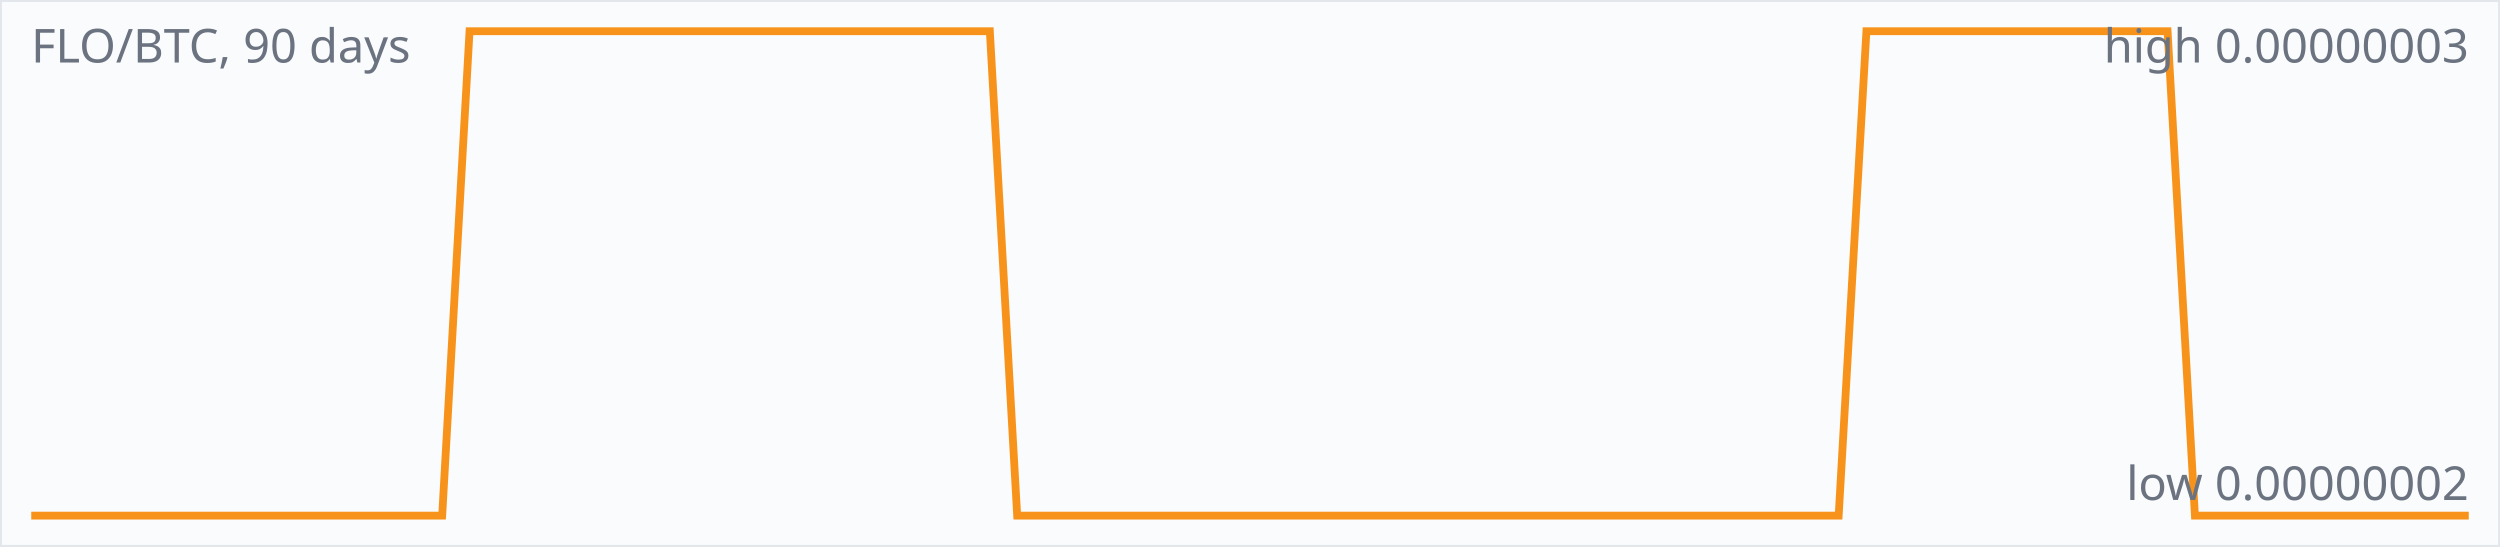
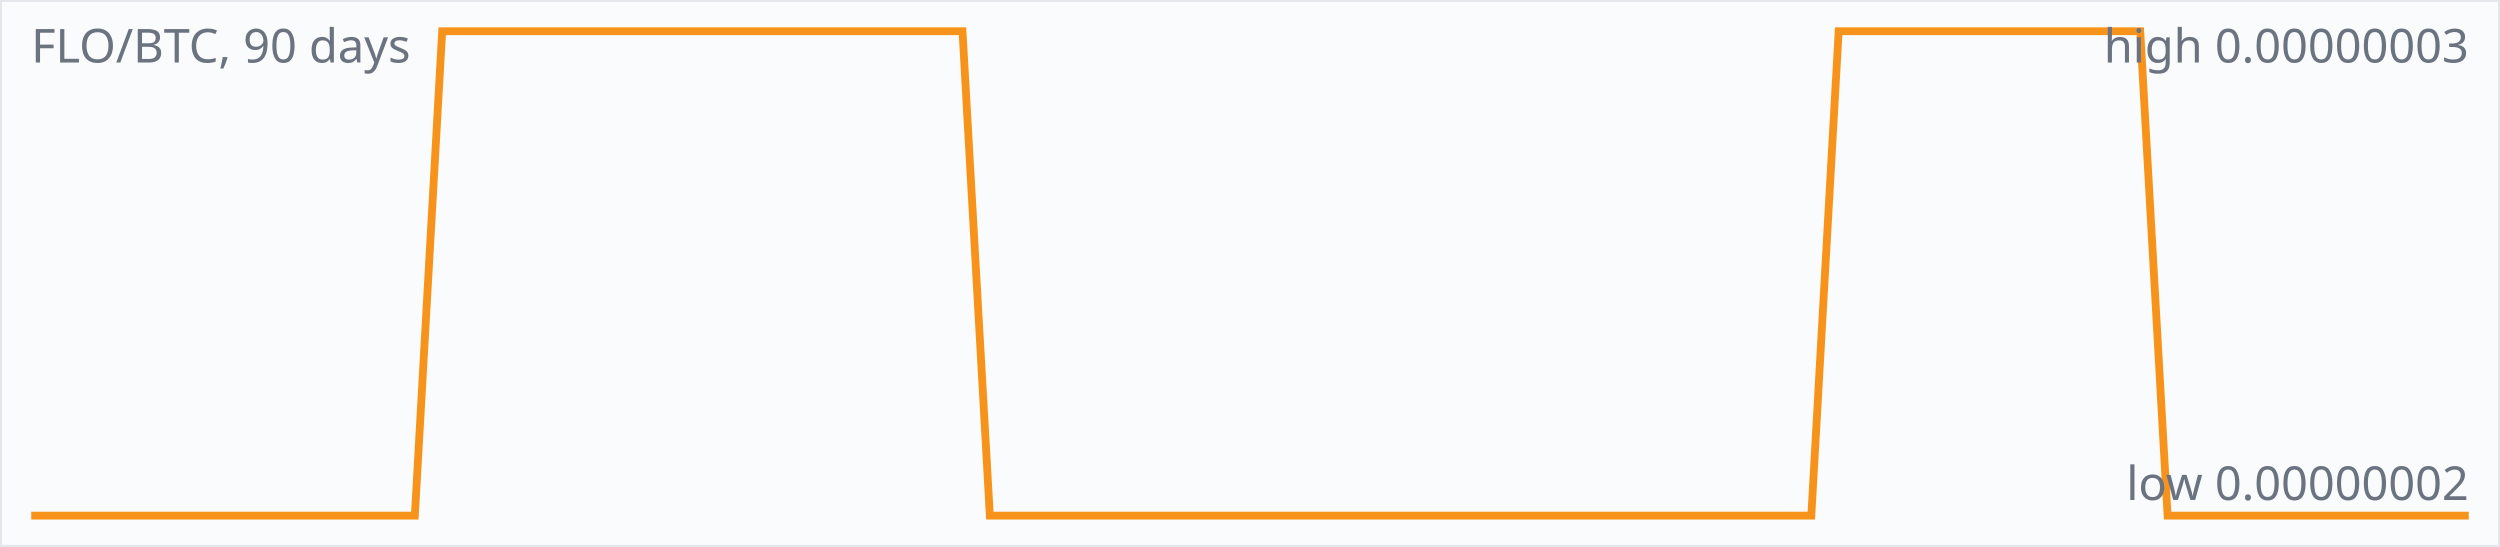
<svg xmlns="http://www.w3.org/2000/svg" viewBox="0 0 640 140" width="640" height="140" font-family="sans-serif">
  <rect x="0" y="0" width="640" height="140" fill="#fafbfc" stroke="#e3e6ea" />
-   <polyline fill="none" stroke="#f7931a" stroke-width="2" points="8.0,132.0 15.0,132.0 22.0,132.0 29.0,132.0 36.0,132.0 43.1,132.0 50.1,132.0 57.1,132.0 64.1,132.0 71.1,132.0 78.1,132.0 85.1,132.0 92.1,132.0 99.1,132.0 106.2,132.0 113.2,132.0 120.2,8.0 127.2,8.0 134.2,8.0 141.2,8.0 148.2,8.0 155.2,8.0 162.2,8.0 169.3,8.0 176.3,8.0 183.3,8.0 190.3,8.0 197.3,8.0 204.3,8.0 211.3,8.0 218.3,8.0 225.3,8.0 232.4,8.0 239.4,8.0 246.4,8.0 253.4,8.0 260.4,132.0 267.4,132.0 274.4,132.0 281.4,132.0 288.4,132.0 295.5,132.0 302.5,132.0 309.5,132.0 316.5,132.0 323.5,132.0 330.5,132.0 337.5,132.0 344.5,132.0 351.6,132.0 358.6,132.0 365.6,132.0 372.6,132.0 379.6,132.0 386.6,132.0 393.6,132.0 400.6,132.0 407.6,132.0 414.7,132.0 421.7,132.0 428.7,132.0 435.7,132.0 442.7,132.0 449.7,132.0 456.7,132.0 463.7,132.0 470.7,132.0 477.8,8.0 484.8,8.0 491.8,8.0 498.8,8.0 505.8,8.0 512.8,8.0 519.8,8.0 526.8,8.0 533.8,8.0 540.9,8.0 547.9,8.0 554.9,8.0 561.9,132.0 568.9,132.0 575.9,132.0 582.9,132.0 589.9,132.0 596.9,132.0 604.0,132.0 611.0,132.0 618.0,132.0 625.0,132.0 632.0,132.0" />
+   <polyline fill="none" stroke="#f7931a" stroke-width="2" points="8.0,132.0 15.0,132.0 22.0,132.0 29.0,132.0 36.0,132.0 43.1,132.0 50.1,132.0 57.1,132.0 64.1,132.0 71.1,132.0 78.1,132.0 85.1,132.0 92.1,132.0 99.1,132.0 106.2,132.0 113.2,8.0 120.2,8.0 127.2,8.0 134.2,8.0 141.2,8.0 148.2,8.0 155.2,8.0 162.2,8.0 169.3,8.0 176.3,8.0 183.3,8.0 190.3,8.0 197.3,8.0 204.3,8.0 211.3,8.0 218.3,8.0 225.3,8.0 232.4,8.0 239.4,8.0 246.4,8.0 253.4,132.0 260.4,132.0 267.4,132.0 274.4,132.0 281.4,132.0 288.4,132.0 295.5,132.0 302.5,132.0 309.5,132.0 316.5,132.0 323.5,132.0 330.5,132.0 337.5,132.0 344.5,132.0 351.6,132.0 358.6,132.0 365.6,132.0 372.6,132.0 379.6,132.0 386.6,132.0 393.6,132.0 400.6,132.0 407.6,132.0 414.7,132.0 421.7,132.0 428.7,132.0 435.7,132.0 442.7,132.0 449.7,132.0 456.7,132.0 463.7,132.0 470.7,8.0 477.8,8.0 484.8,8.0 491.8,8.0 498.8,8.0 505.8,8.0 512.8,8.0 519.8,8.0 526.8,8.0 533.8,8.0 540.9,8.0 547.9,8.0 554.9,132.0 561.9,132.0 568.9,132.0 575.9,132.0 582.9,132.0 589.9,132.0 596.9,132.0 604.0,132.0 611.0,132.0 618.0,132.0 625.0,132.0 632.0,132.0" />
  <text x="8" y="16" font-size="12" fill="#6b7280">FLO/BTC, 90 days</text>
  <text x="632" y="16" text-anchor="end" font-size="12" fill="#6b7280">high 0.00000003</text>
  <text x="632" y="128" text-anchor="end" font-size="12" fill="#6b7280">low 0.00000002</text>
</svg>
